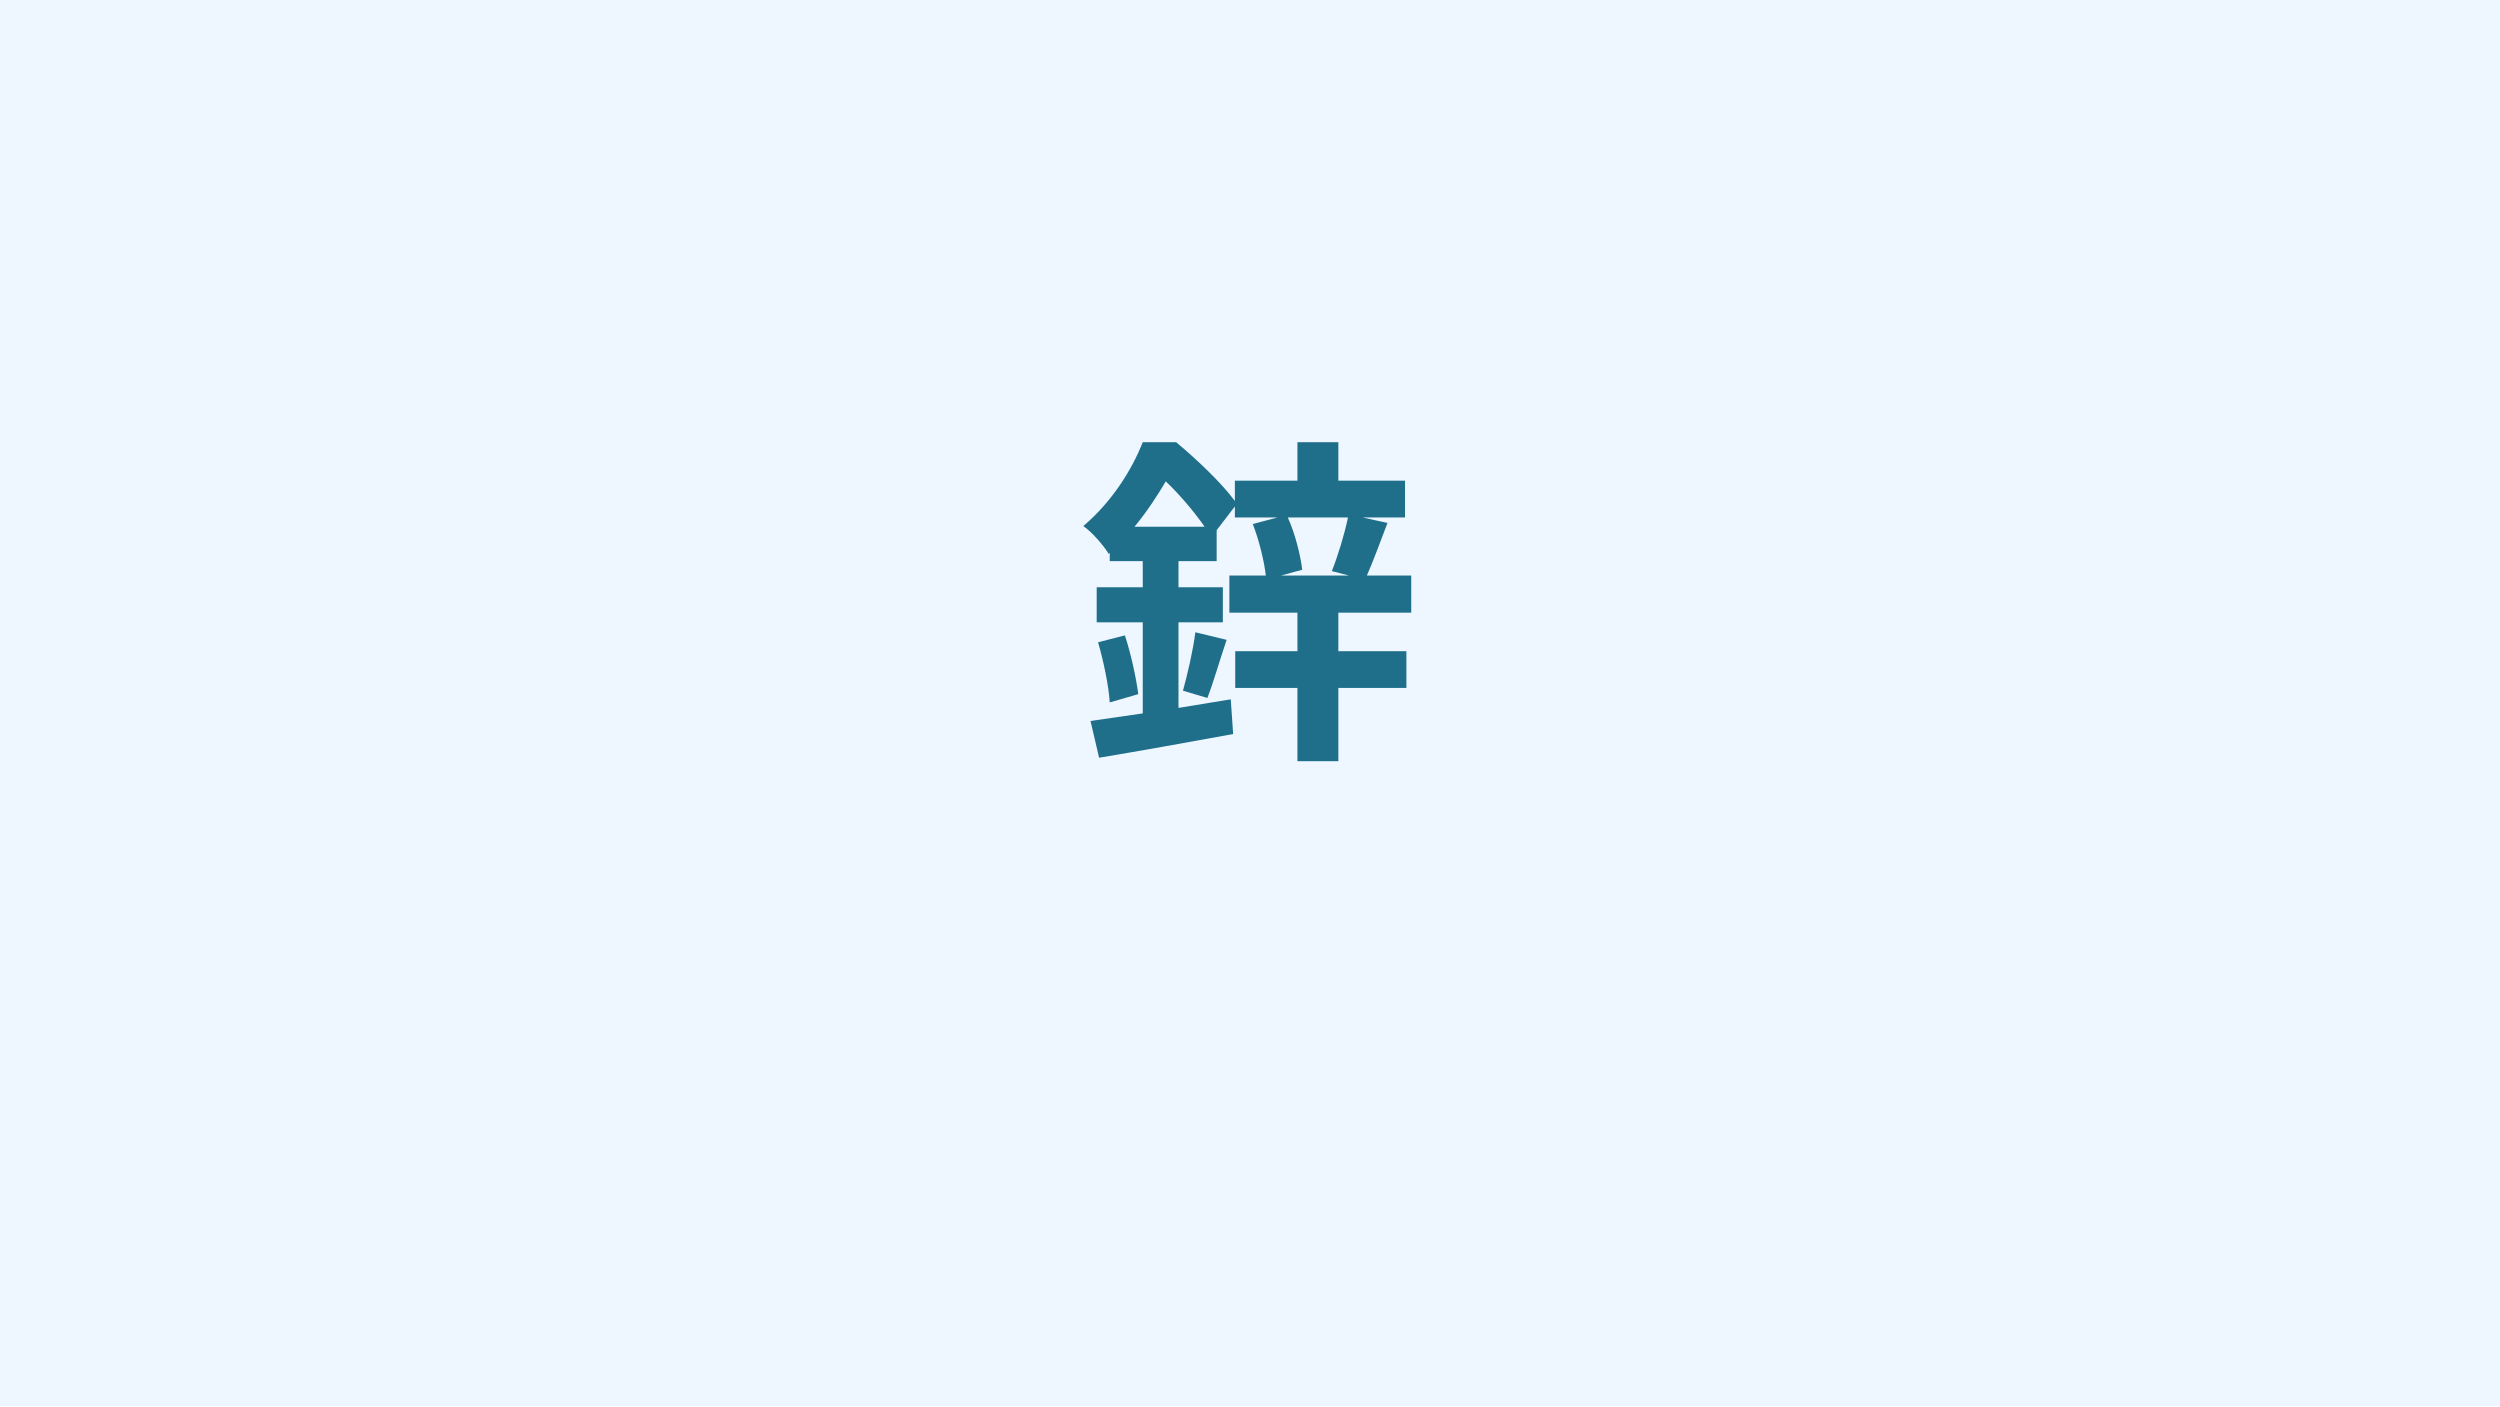
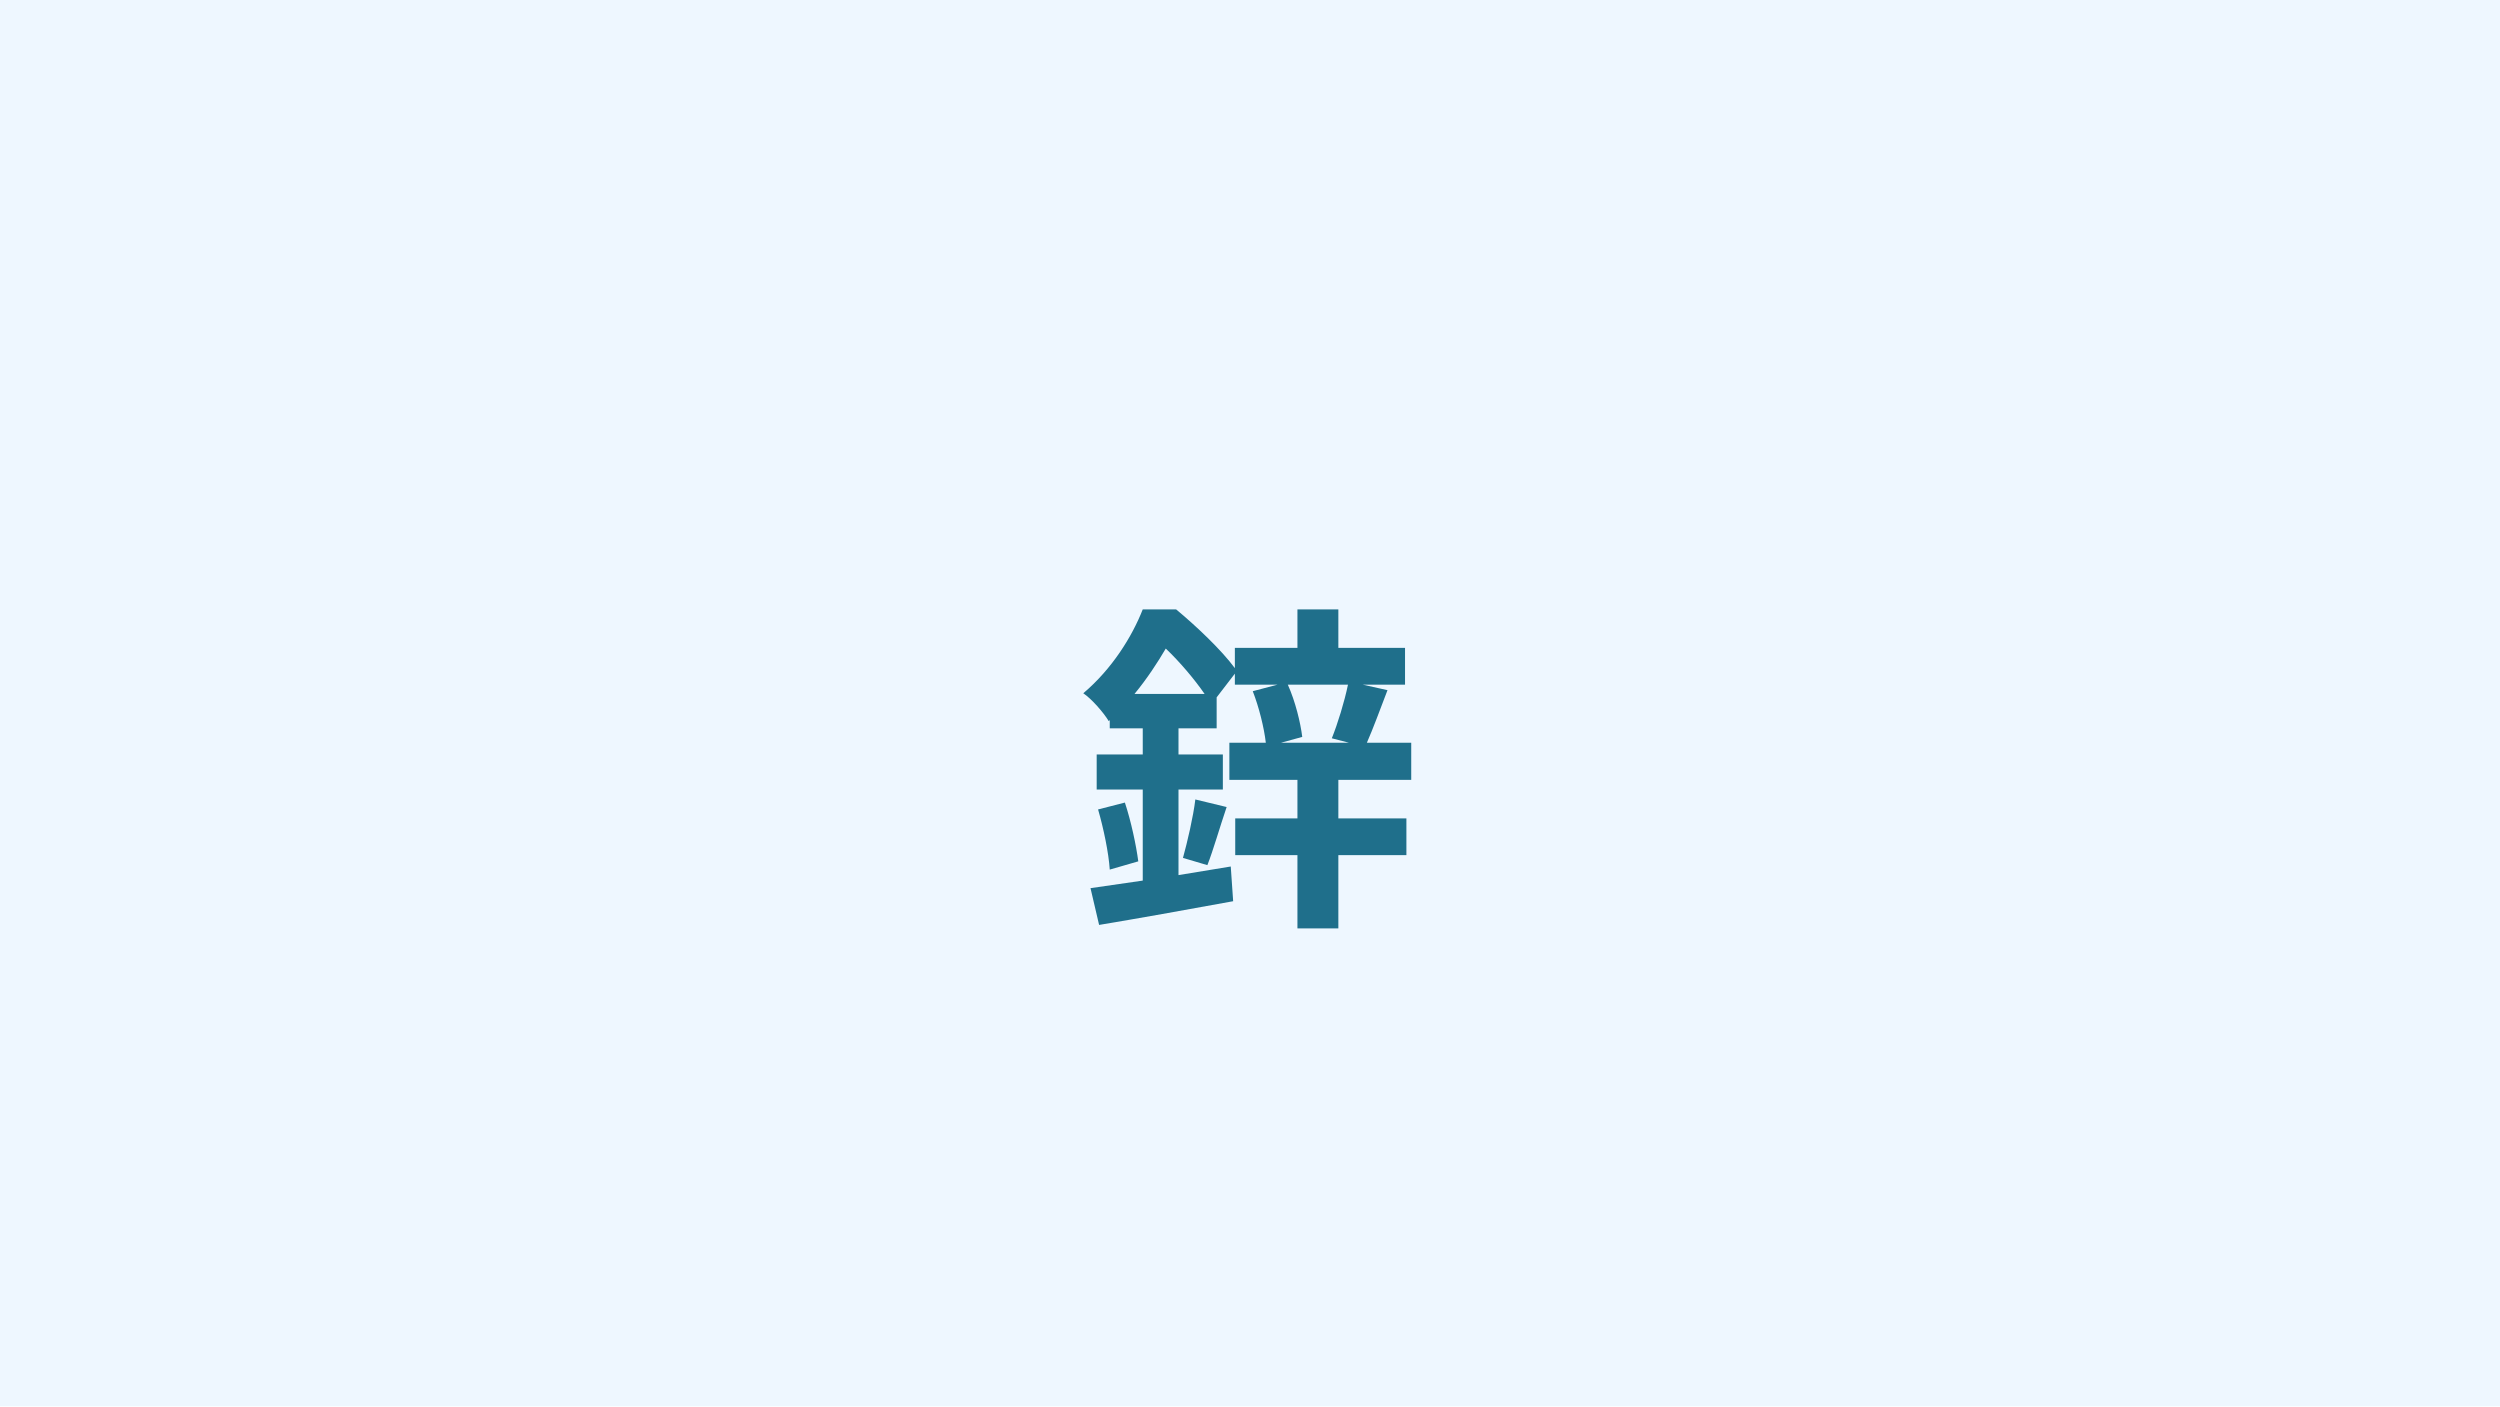
<svg xmlns="http://www.w3.org/2000/svg" viewBox="0 0 1600 900" role="img" aria-label="鋅">
  <rect width="1600" height="900" fill="#EEF7FF" />
-   <text x="800" y="470" text-anchor="middle" fill="#1F6F8B" font-family="Noto Sans TC, Inter, Arial, sans-serif" font-size="220" font-weight="700">鋅</text>
+   <text x="800" y="500" dominant-baseline="middle" text-anchor="middle" fill="#1F6F8B" font-family="Noto Sans TC, Inter, Arial, sans-serif" font-size="220" font-weight="700">鋅</text>
</svg>
